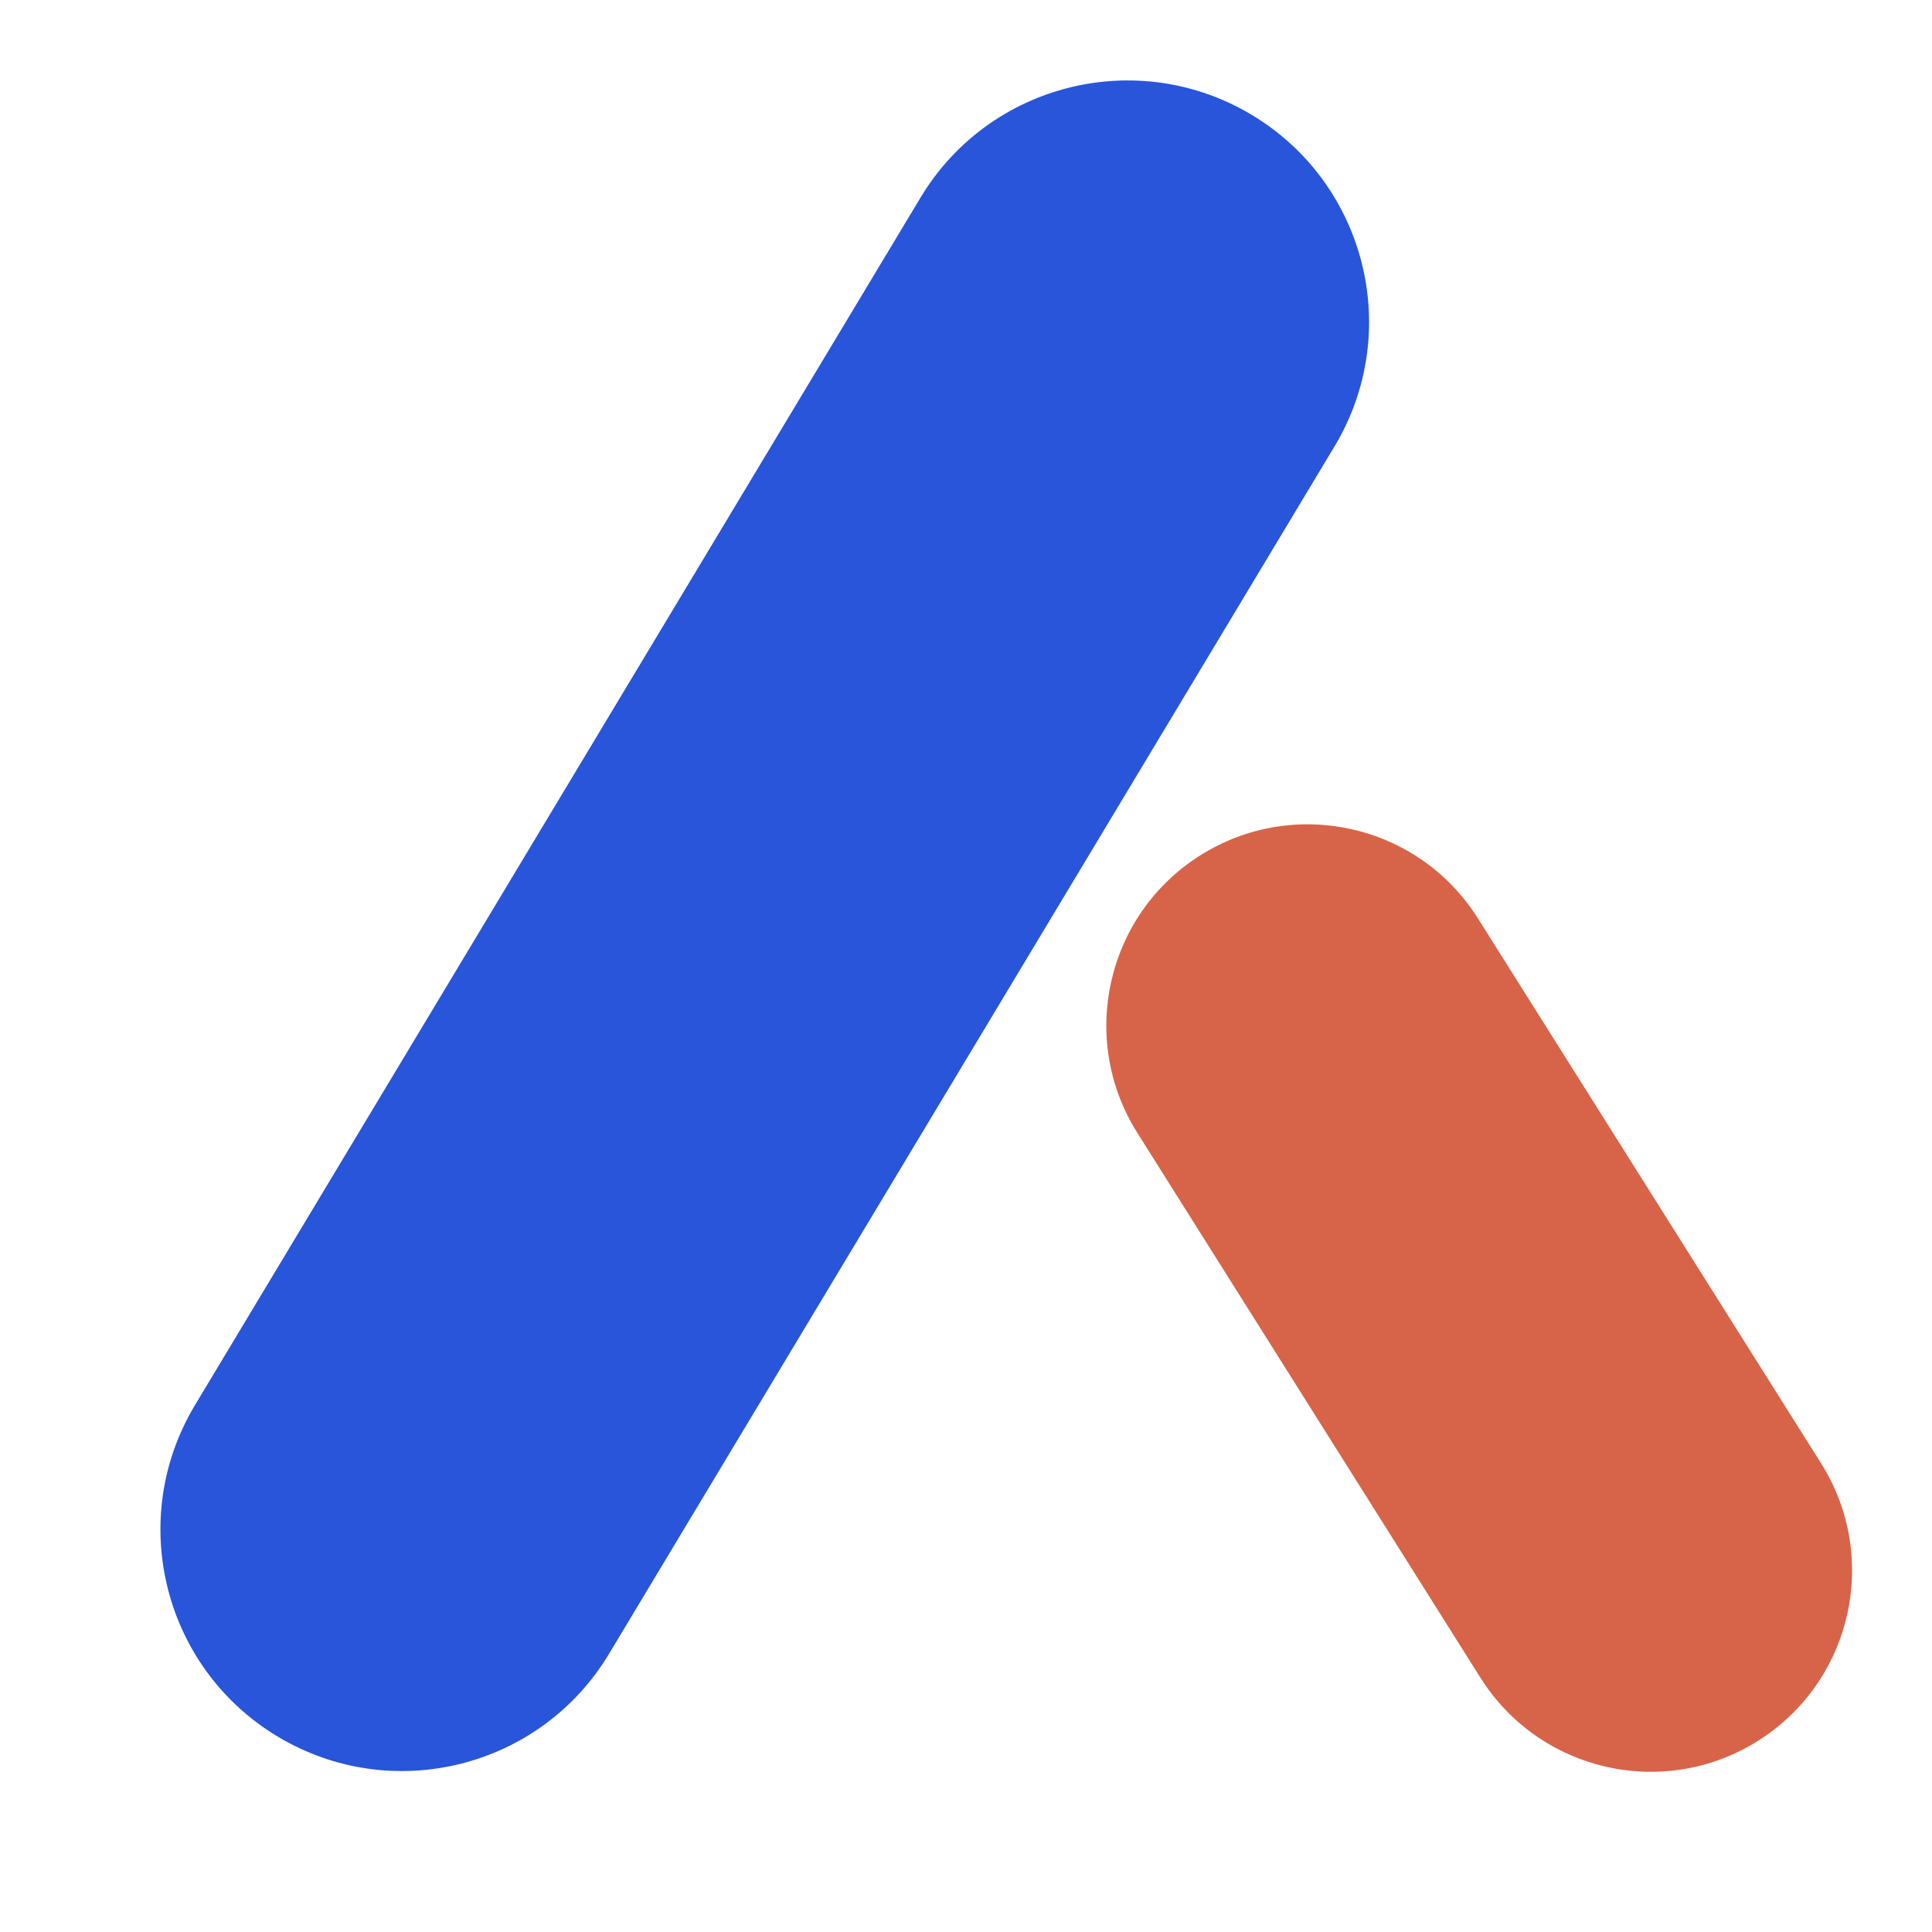
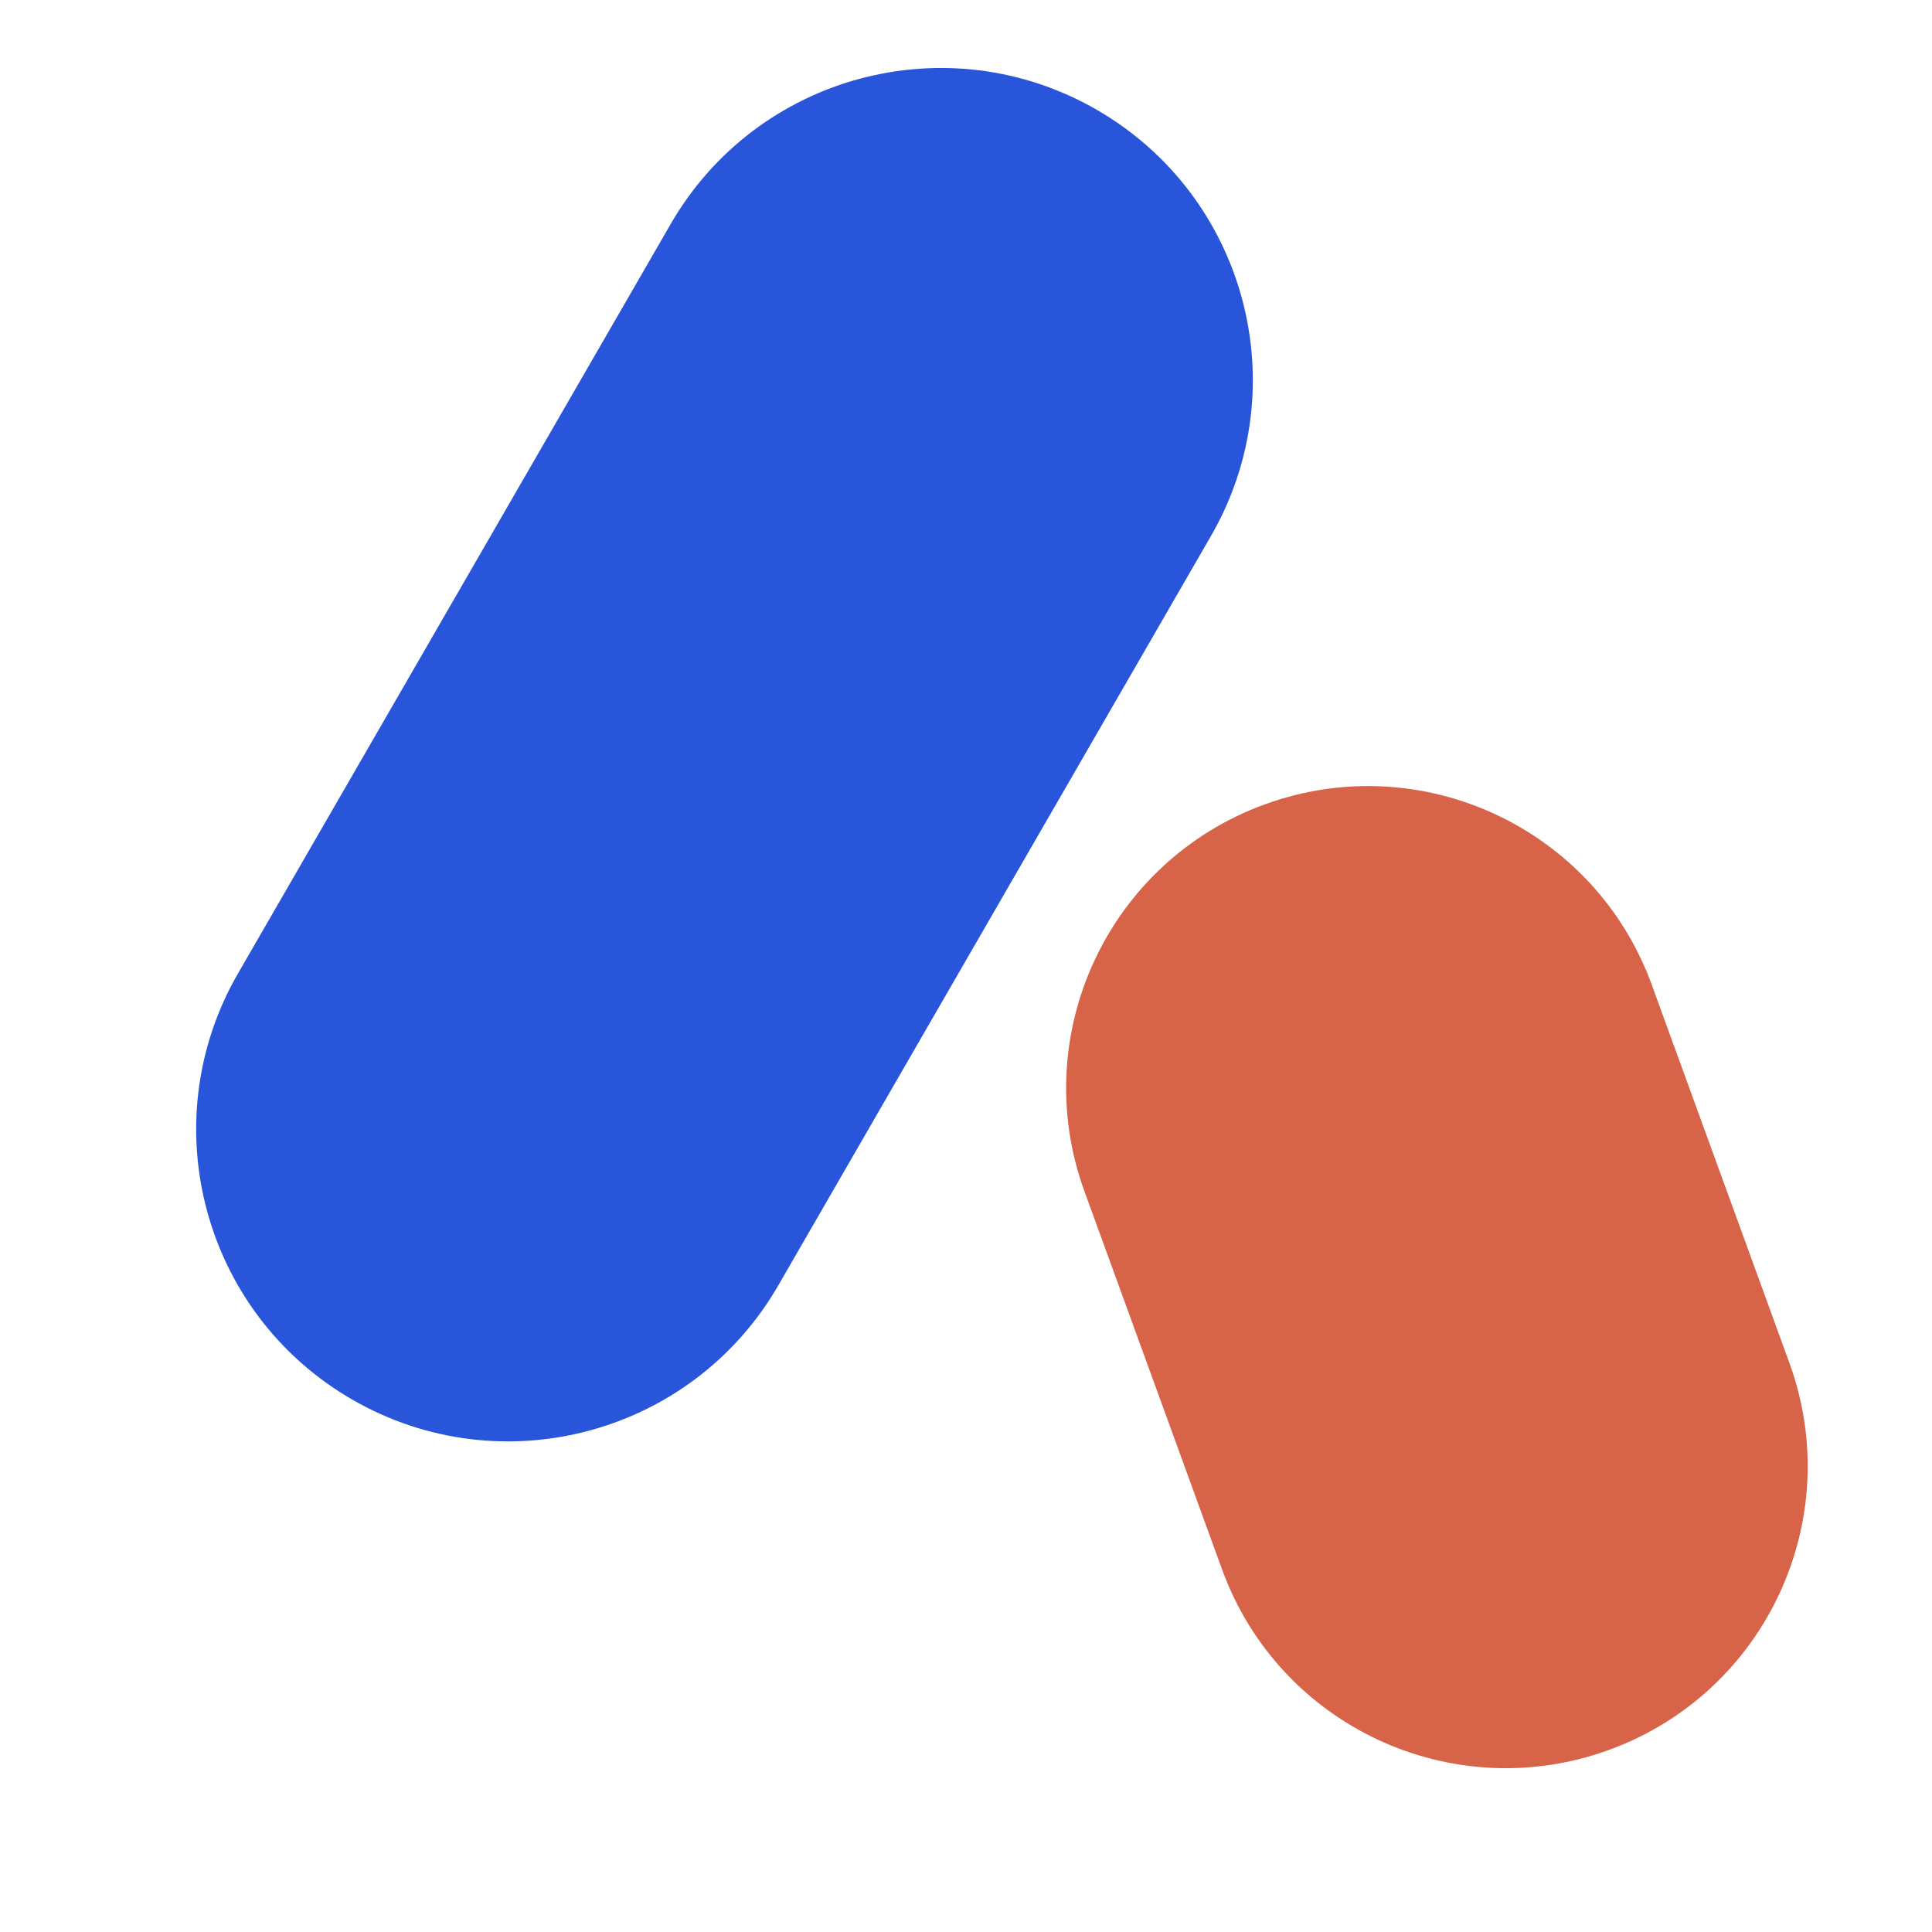
<svg xmlns="http://www.w3.org/2000/svg" viewBox="0 0 48 48">
-   <rect x="13" y="-0.5" width="12" height="47" rx="6" transform="rotate(31 19 23)" fill="#2855d9" />
-   <rect x="31.75" y="19.25" width="10" height="26" rx="5" transform="rotate(-32.2 36.75 32.25)" fill="#d76448" />
+   <rect x="10.25" y="0.25" width="15.5" height="37" rx="7.75" transform="rotate(30 18 18.75)" fill="#2855d9" />
+   <rect x="28.2" y="19.23" width="15" height="25" rx="7.5" transform="rotate(-20 35.7 31.73)" fill="#d76448" />
</svg>
